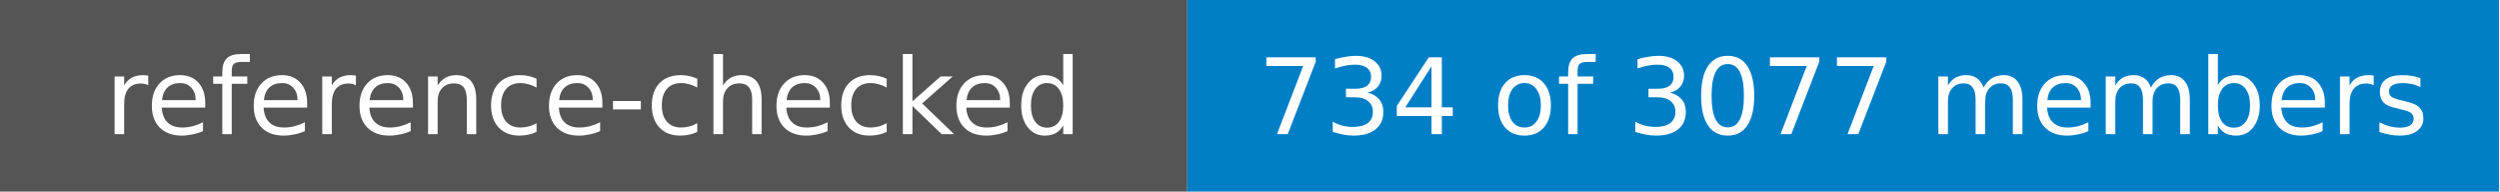
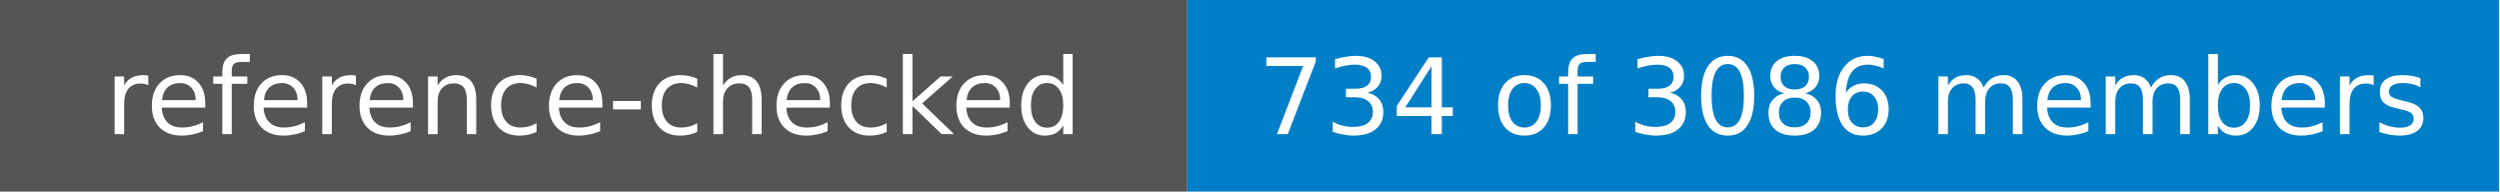
- <svg xmlns="http://www.w3.org/2000/svg" width="261" height="20" role="img" aria-label="reference-checked 734 of 3077 members">
+ <svg xmlns="http://www.w3.org/2000/svg" width="261" height="20" role="img" aria-label="reference-checked 734 of 3086 members">
  <rect width="124" height="20" fill="#555" />
  <rect x="124" width="137" height="20" fill="#007ec6" />
  <g fill="#fff" font-family="Verdana,Geneva,DejaVu Sans,sans-serif" font-size="11" text-anchor="middle">
    <text x="62.0" y="14">reference-checked</text>
-     <text x="192.5" y="14">734 of 3077 members</text>
+     <text x="192.5" y="14">734 of 3086 members</text>
  </g>
</svg>
